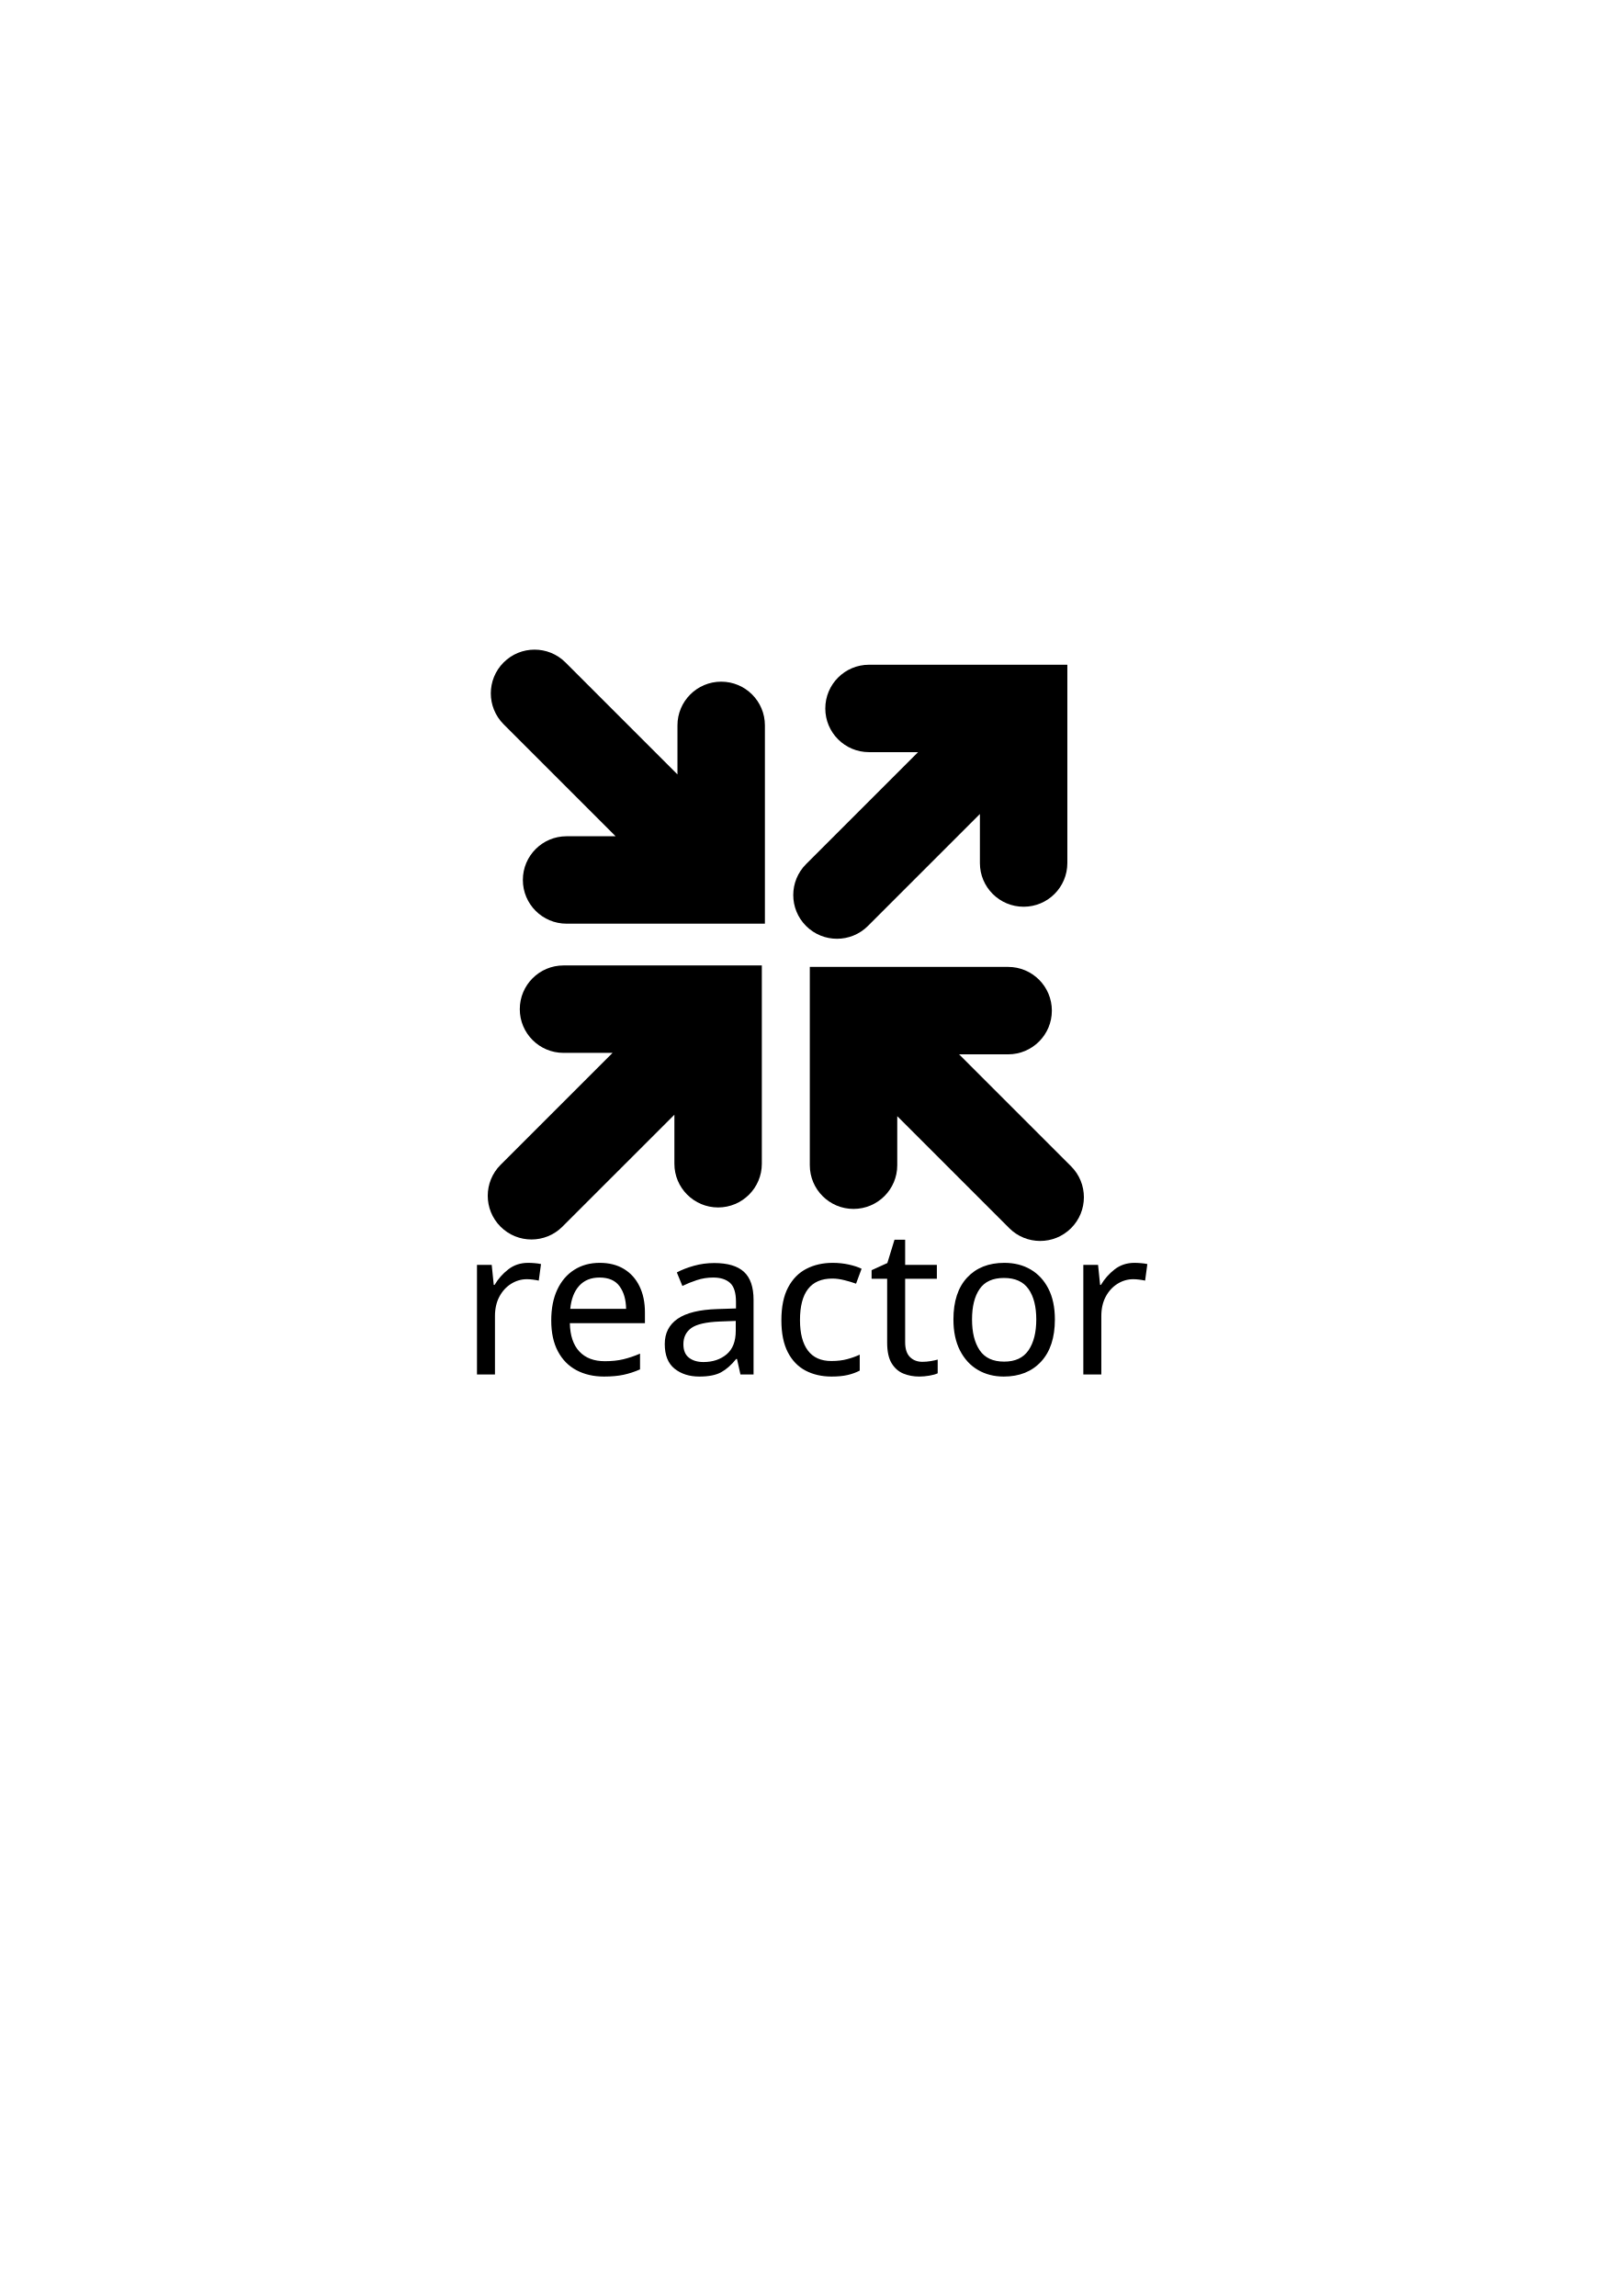
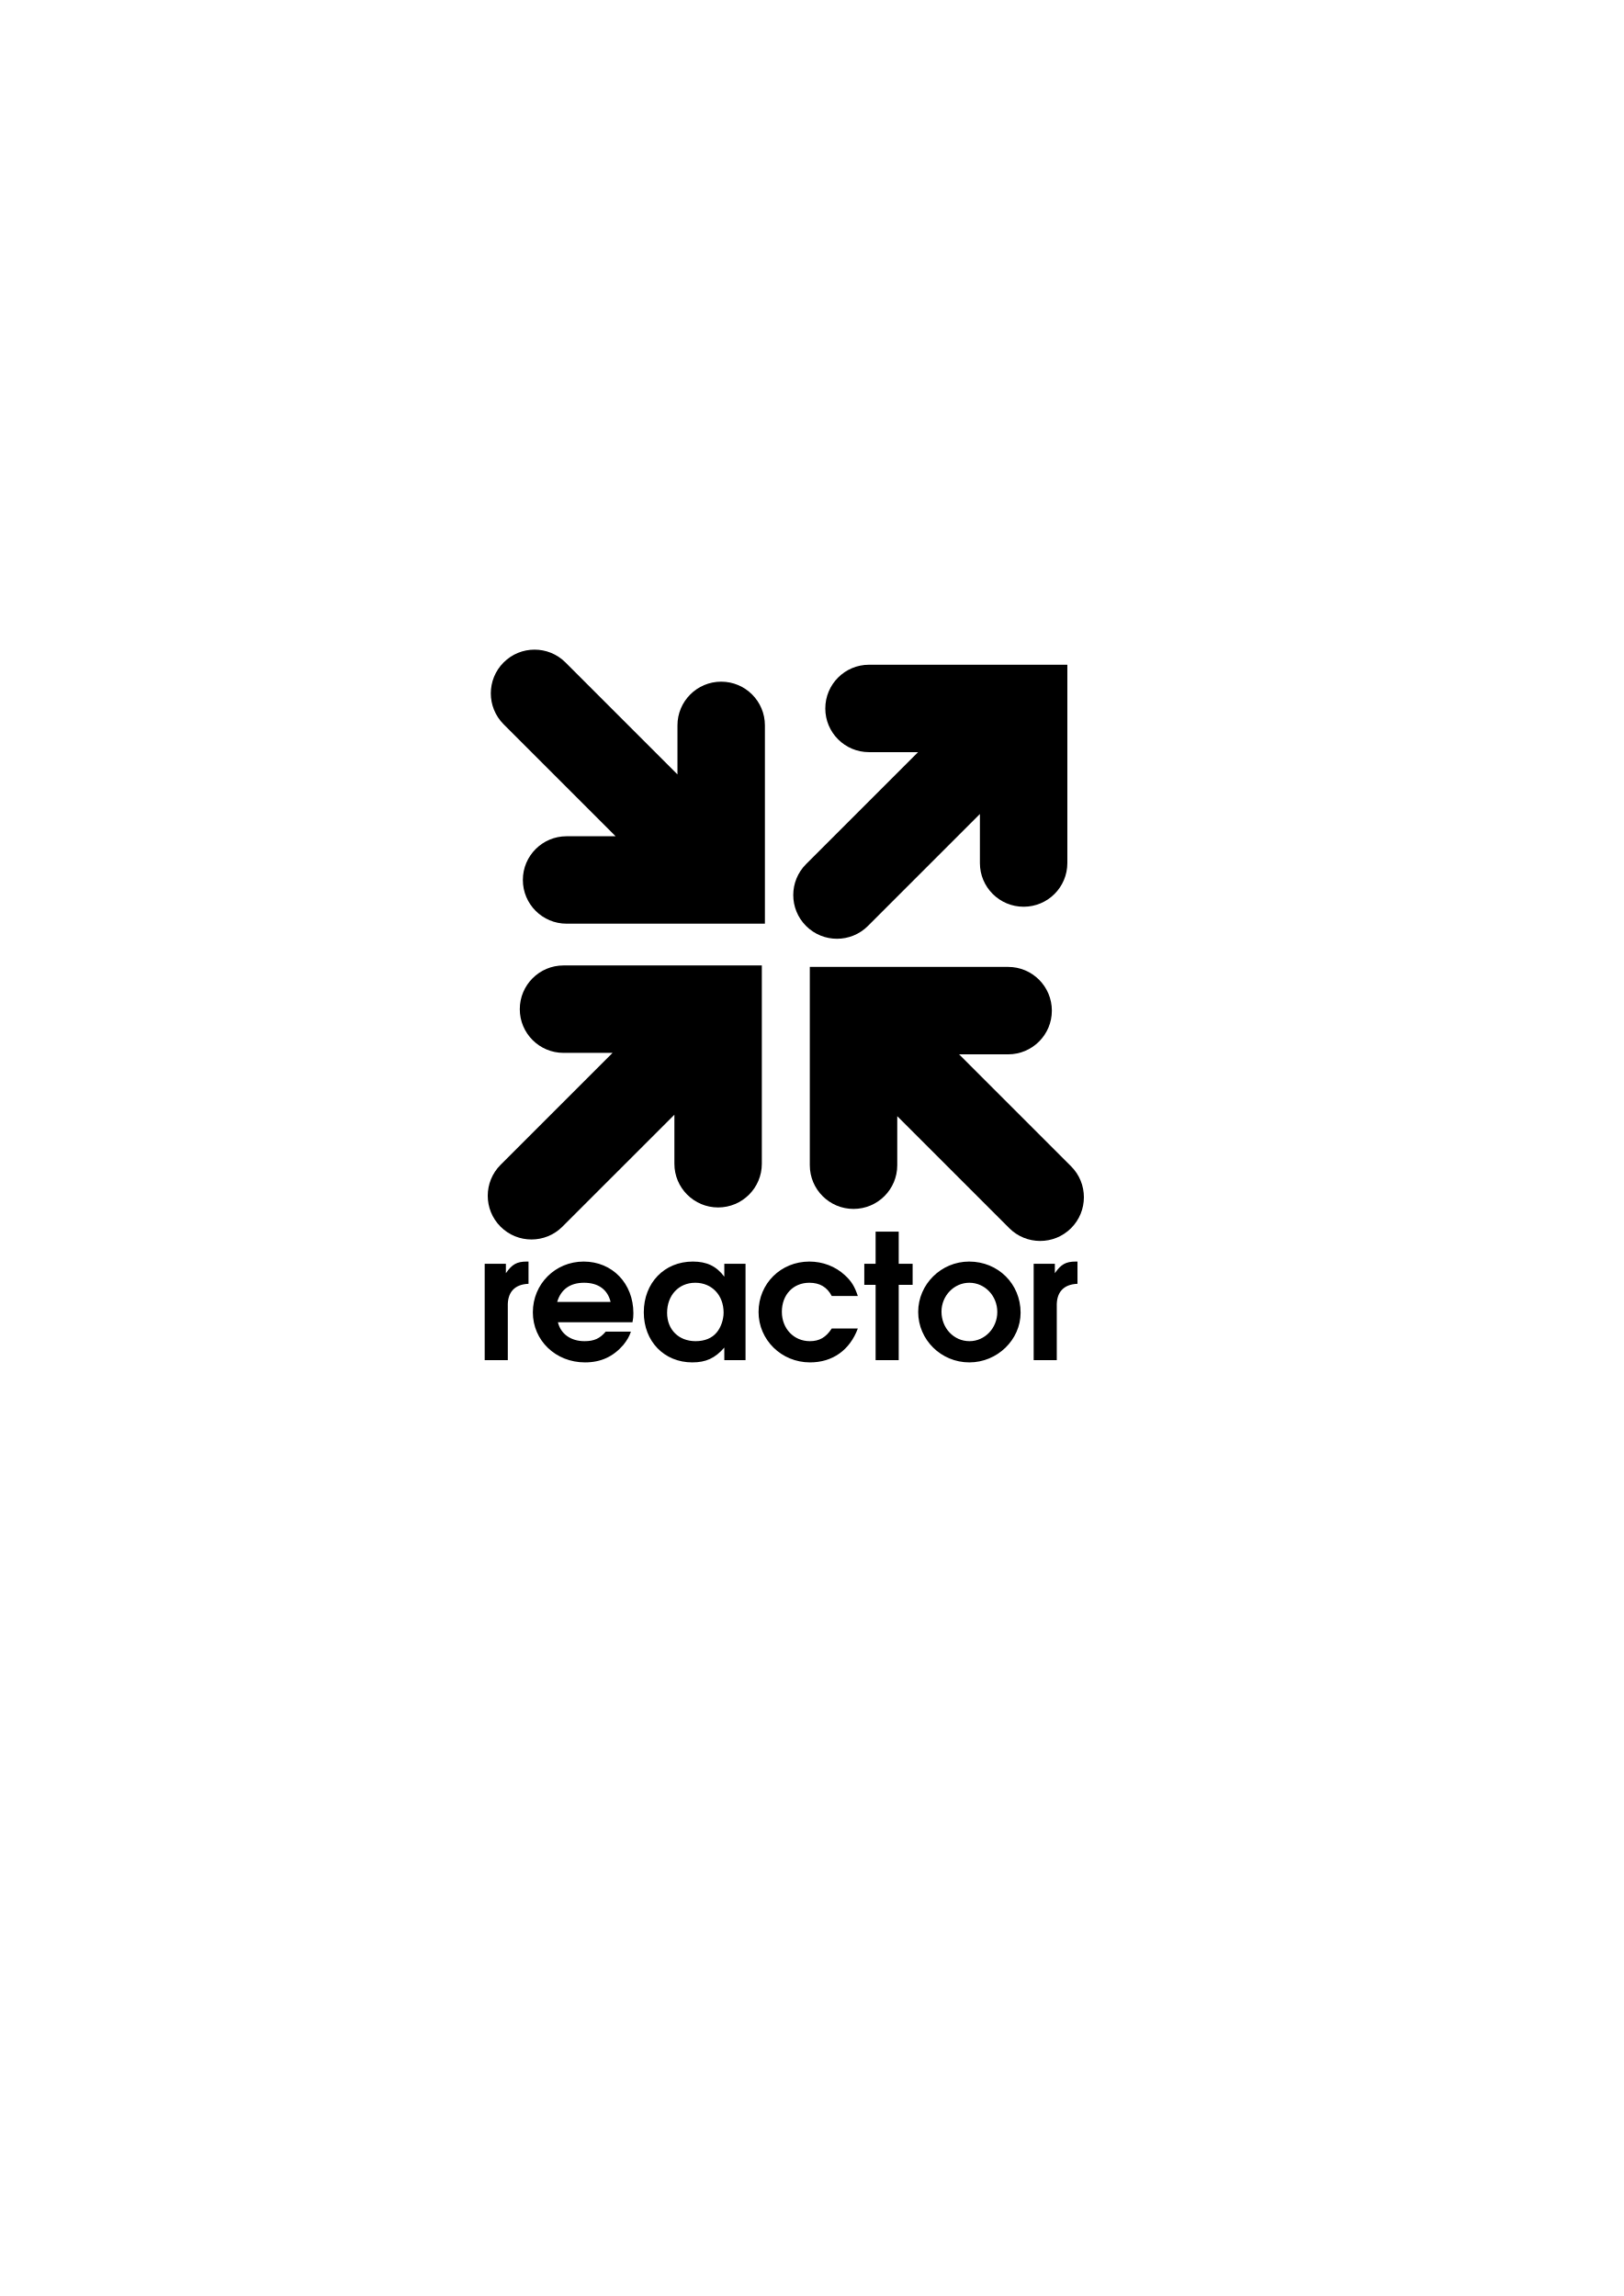
<svg xmlns="http://www.w3.org/2000/svg" width="210mm" height="297mm" id="svg3460" version="1.1">
  <defs id="defs3" />
  <g id="layer1">
-     <path id="path4265-8" d="m 254.083,493.38 c -0.015,11.79 9.568,21.372 21.372,21.372 l 23.972,0 -54.746,54.746 c -8.343,8.343 -8.351,21.879 0,30.23 8.343,8.343 21.886,8.343 30.23,2e-5 l 54.746,-54.746 0,23.972 c -0.015,11.79 9.568,21.372 21.372,21.372 5.91,10e-6 11.245,-2.388 15.115,-6.258 3.869,-3.869 6.258,-9.205 6.258,-15.115 l 0,-96.946 -96.946,0 c -11.805,0 -21.372,9.568 -21.372,21.372 z" />
-     <path id="path4265-0-3" d="m 514.171,494.098 c 0.015,11.79 -9.568,21.372 -21.372,21.372 l -23.972,0 54.746,54.746 c 8.343,8.343 8.351,21.879 0,30.23 -8.343,8.343 -21.886,8.343 -30.23,2e-5 l -54.746,-54.746 0,23.972 c 0.015,11.79 -9.568,21.372 -21.372,21.372 -5.91,10e-6 -11.245,-2.388 -15.115,-6.258 -3.869,-3.869 -6.258,-9.205 -6.258,-15.115 l 0,-96.946 96.946,0 c 11.805,-10e-5 21.372,9.568 21.372,21.372 z" />
-     <path id="path4265-0-6-6" d="m 403.423,346.361 c -0.015,11.79 9.568,21.372 21.372,21.372 l 23.972,0 -54.746,54.746 c -8.343,8.343 -8.351,21.879 0,30.23 8.343,8.343 21.886,8.343 30.23,0 l 54.746,-54.746 0,23.972 c -0.015,11.79 9.568,21.372 21.372,21.372 5.91,0 11.245,-2.388 15.115,-6.258 3.869,-3.869 6.258,-9.205 6.258,-15.115 l 0,-96.946 -96.946,0 c -11.805,-1e-4 -21.372,9.568 -21.372,21.372 z" />
-     <path id="path4265-0-9-8" d="m 255.583,430.216 c -0.015,-11.79 9.568,-21.372 21.372,-21.372 l 23.972,0 -54.746,-54.746 c -8.343,-8.343 -8.351,-21.879 0,-30.23 8.343,-8.343 21.886,-8.343 30.23,0 l 54.746,54.746 0,-23.972 c -0.015,-11.79 9.568,-21.372 21.372,-21.372 5.91,0 11.245,2.388 15.115,6.258 3.869,3.869 6.258,9.205 6.258,15.115 l 0,96.946 -96.946,0 c -11.805,10e-5 -21.372,-9.568 -21.372,-21.372 z" />
-     <text xml:space="preserve" style="font-size:100px;font-style:normal;font-variant:normal;font-weight:normal;font-stretch:normal;line-height:125%;letter-spacing:0px;word-spacing:0px;fill:#000000;fill-opacity:1;stroke:none;font-family:Sawasdee;-inkscape-font-specification:Sawasdee" x="224.655" y="671.998" id="text3712-1-4-7">
-       <tspan id="tspan3714-4-1-3" x="224.655" y="671.998">reactor</tspan>
+     <path d="m 254.083,493.38 c -0.015,11.79 9.568,21.372 21.372,21.372 l 23.972,0 -54.746,54.746 c -8.343,8.343 -8.351,21.879 0,30.23 8.343,8.343 21.886,8.343 30.23,2e-5 l 54.746,-54.746 0,23.972 c -0.015,11.79 9.568,21.372 21.372,21.372 5.91,10e-6 11.245,-2.388 15.115,-6.258 3.869,-3.869 6.258,-9.205 6.258,-15.115 l 0,-96.946 -96.946,0 c -11.805,0 -21.372,9.568 -21.372,21.372 z" id="path4265-8" />
+     <path d="m 514.171,494.098 c 0.015,11.79 -9.568,21.372 -21.372,21.372 l -23.972,0 54.746,54.746 c 8.343,8.343 8.351,21.879 0,30.23 -8.343,8.343 -21.886,8.343 -30.23,2e-5 l -54.746,-54.746 0,23.972 c 0.015,11.79 -9.568,21.372 -21.372,21.372 -5.91,10e-6 -11.245,-2.388 -15.115,-6.258 -3.869,-3.869 -6.258,-9.205 -6.258,-15.115 l 0,-96.946 96.946,0 c 11.805,-10e-5 21.372,9.568 21.372,21.372 z" id="path4265-0-3" />
+     <path d="m 403.423,346.361 c -0.015,11.79 9.568,21.372 21.372,21.372 l 23.972,0 -54.746,54.746 c -8.343,8.343 -8.351,21.879 0,30.23 8.343,8.343 21.886,8.343 30.23,0 l 54.746,-54.746 0,23.972 c -0.015,11.79 9.568,21.372 21.372,21.372 5.91,0 11.245,-2.388 15.115,-6.258 3.869,-3.869 6.258,-9.205 6.258,-15.115 l 0,-96.946 -96.946,0 c -11.805,-1e-4 -21.372,9.568 -21.372,21.372 z" id="path4265-0-6-6" />
+     <path d="m 255.583,430.216 c -0.015,-11.79 9.568,-21.372 21.372,-21.372 l 23.972,0 -54.746,-54.746 c -8.343,-8.343 -8.351,-21.879 0,-30.23 8.343,-8.343 21.886,-8.343 30.23,0 l 54.746,54.746 0,-23.972 c -0.015,-11.79 9.568,-21.372 21.372,-21.372 5.91,0 11.245,2.388 15.115,6.258 3.869,3.869 6.258,9.205 6.258,15.115 l 0,96.946 -96.946,0 c -11.805,10e-5 -21.372,-9.568 -21.372,-21.372 z" id="path4265-0-9-8" />
+     <text xml:space="preserve" style="font-size:85px;font-style:normal;font-variant:normal;font-weight:600;font-stretch:normal;line-height:125%;letter-spacing:0px;word-spacing:0px;fill:#000000;fill-opacity:1;stroke:none;font-family:URW Gothic L;-inkscape-font-specification:URW Gothic L Semi-Bold" x="232.335" y="664.969" id="text3883">
+       <tspan id="tspan3885" x="232.335" y="664.969" style="font-size:85px;font-style:normal;font-variant:normal;font-weight:600;font-stretch:normal;font-family:URW Gothic L;-inkscape-font-specification:URW Gothic L Semi-Bold">reactor</tspan>
    </text>
  </g>
</svg>
